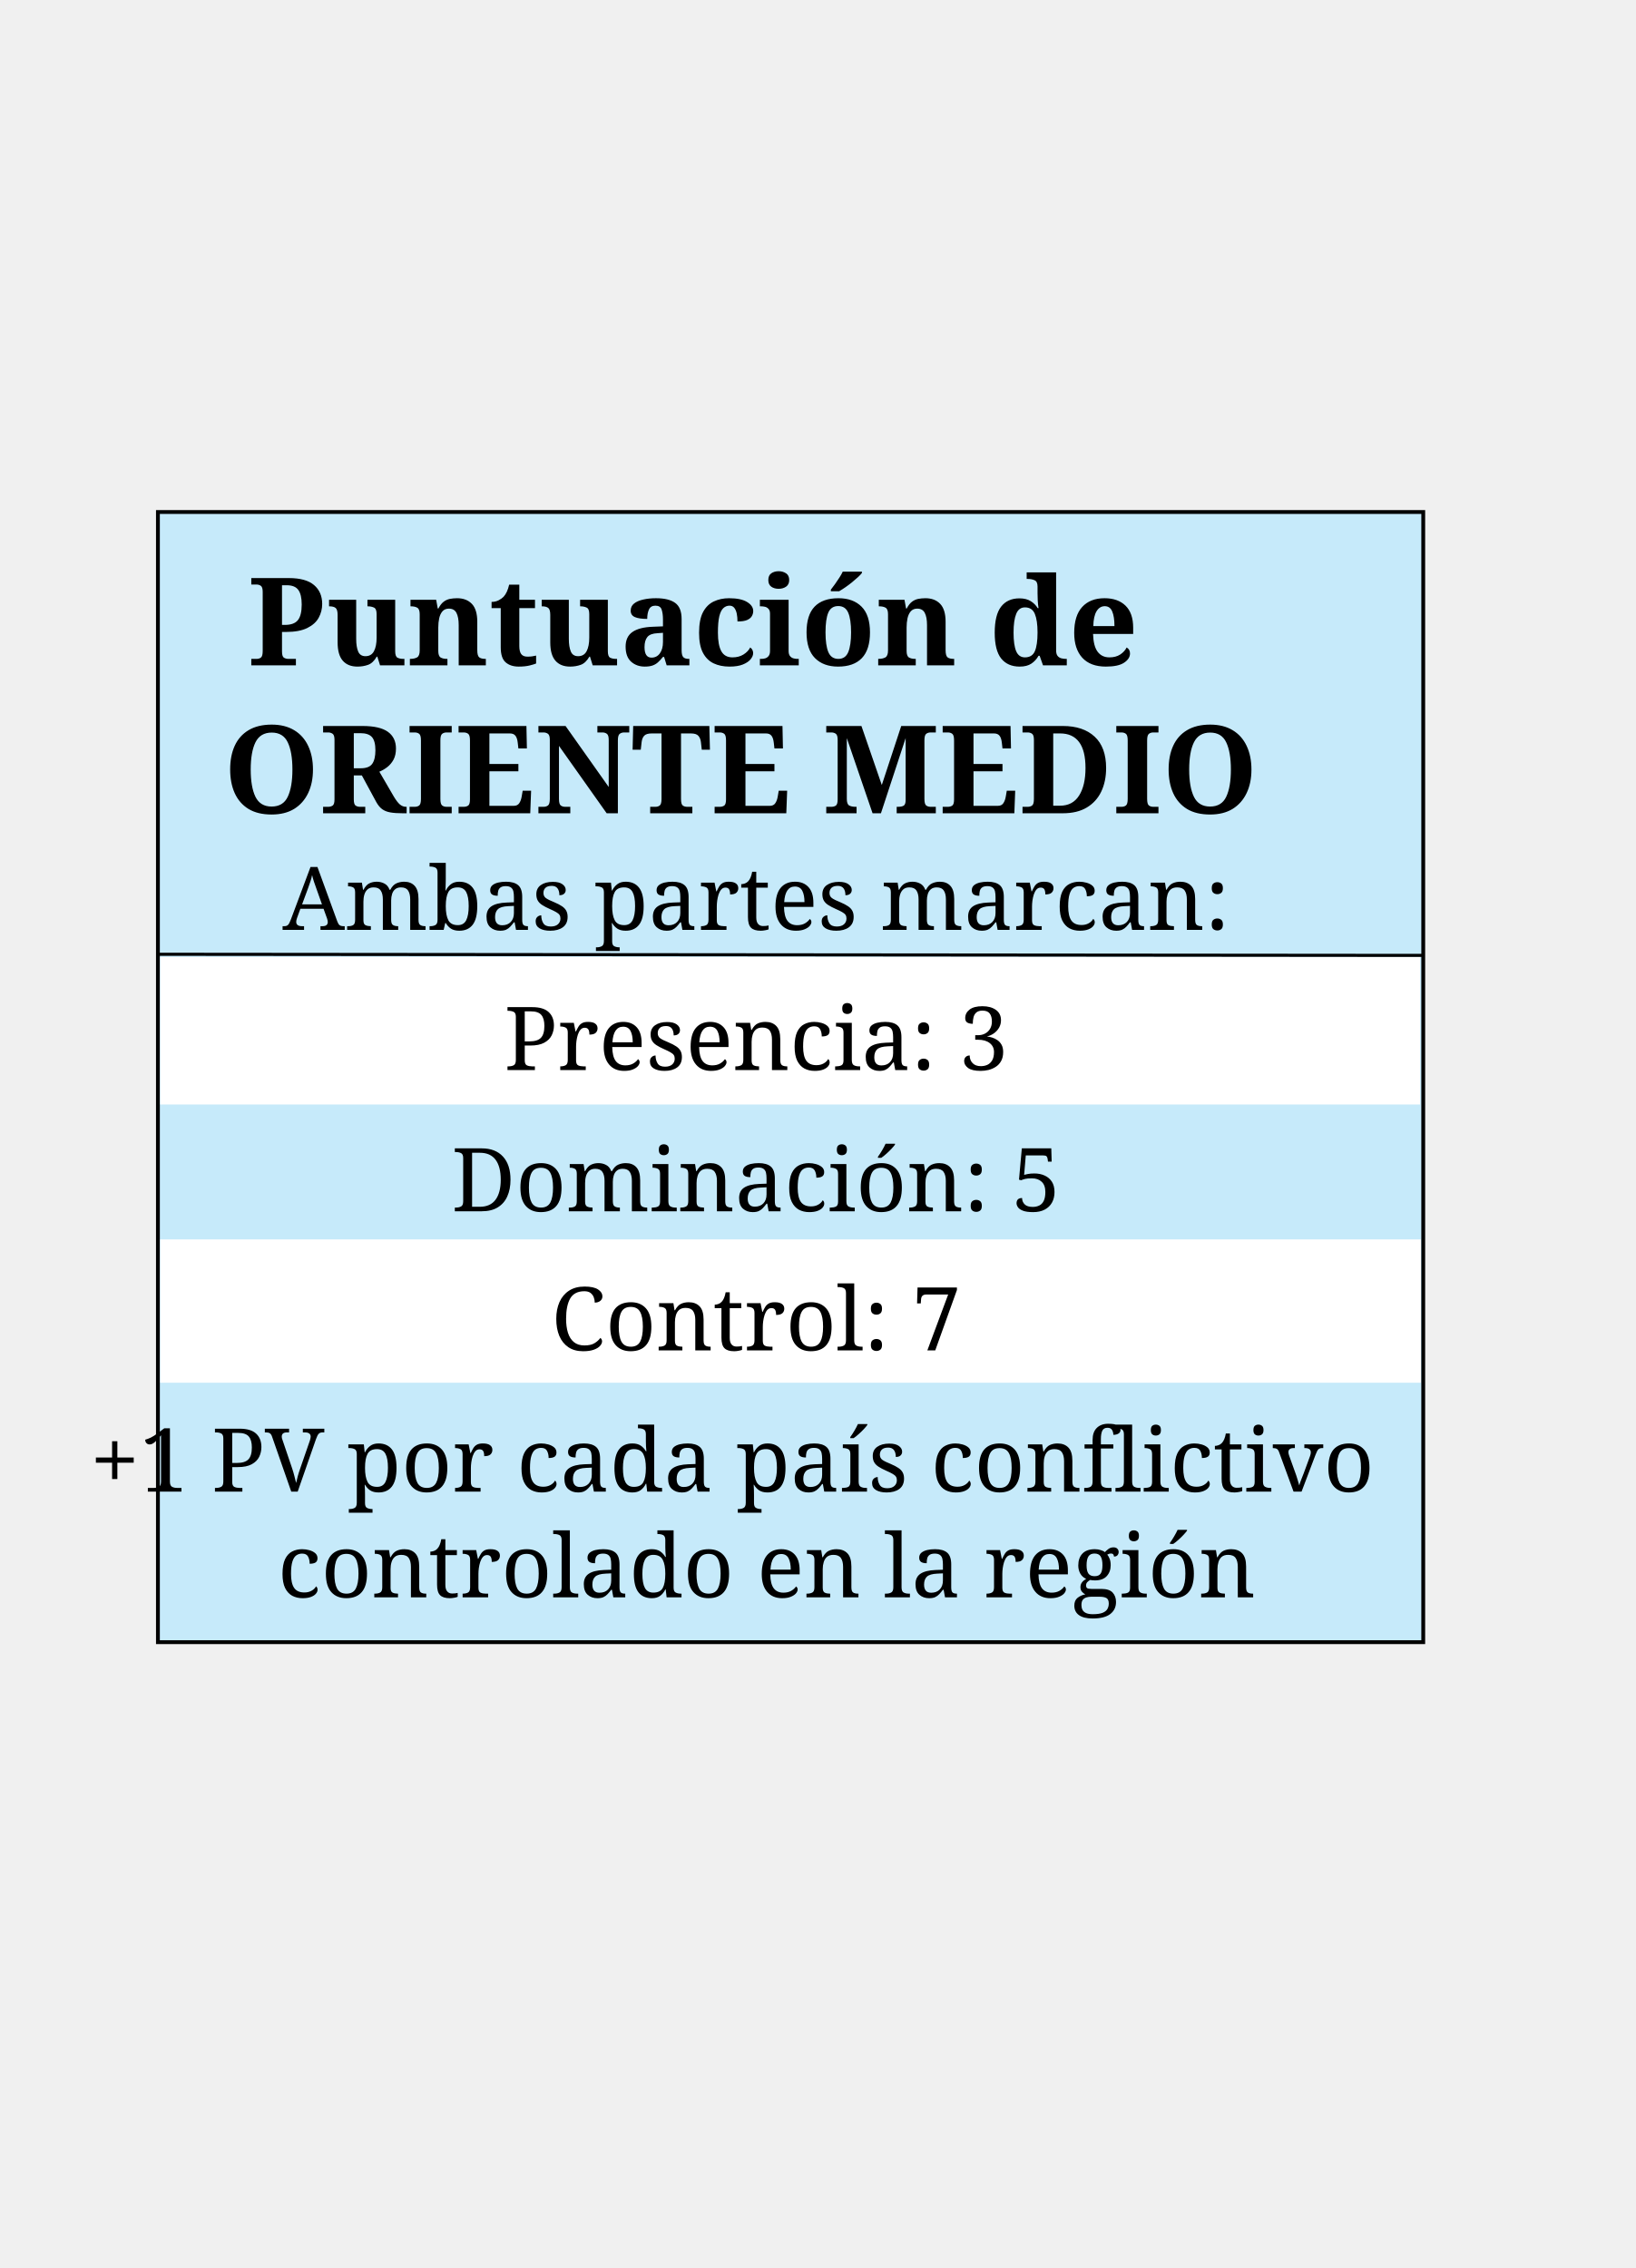
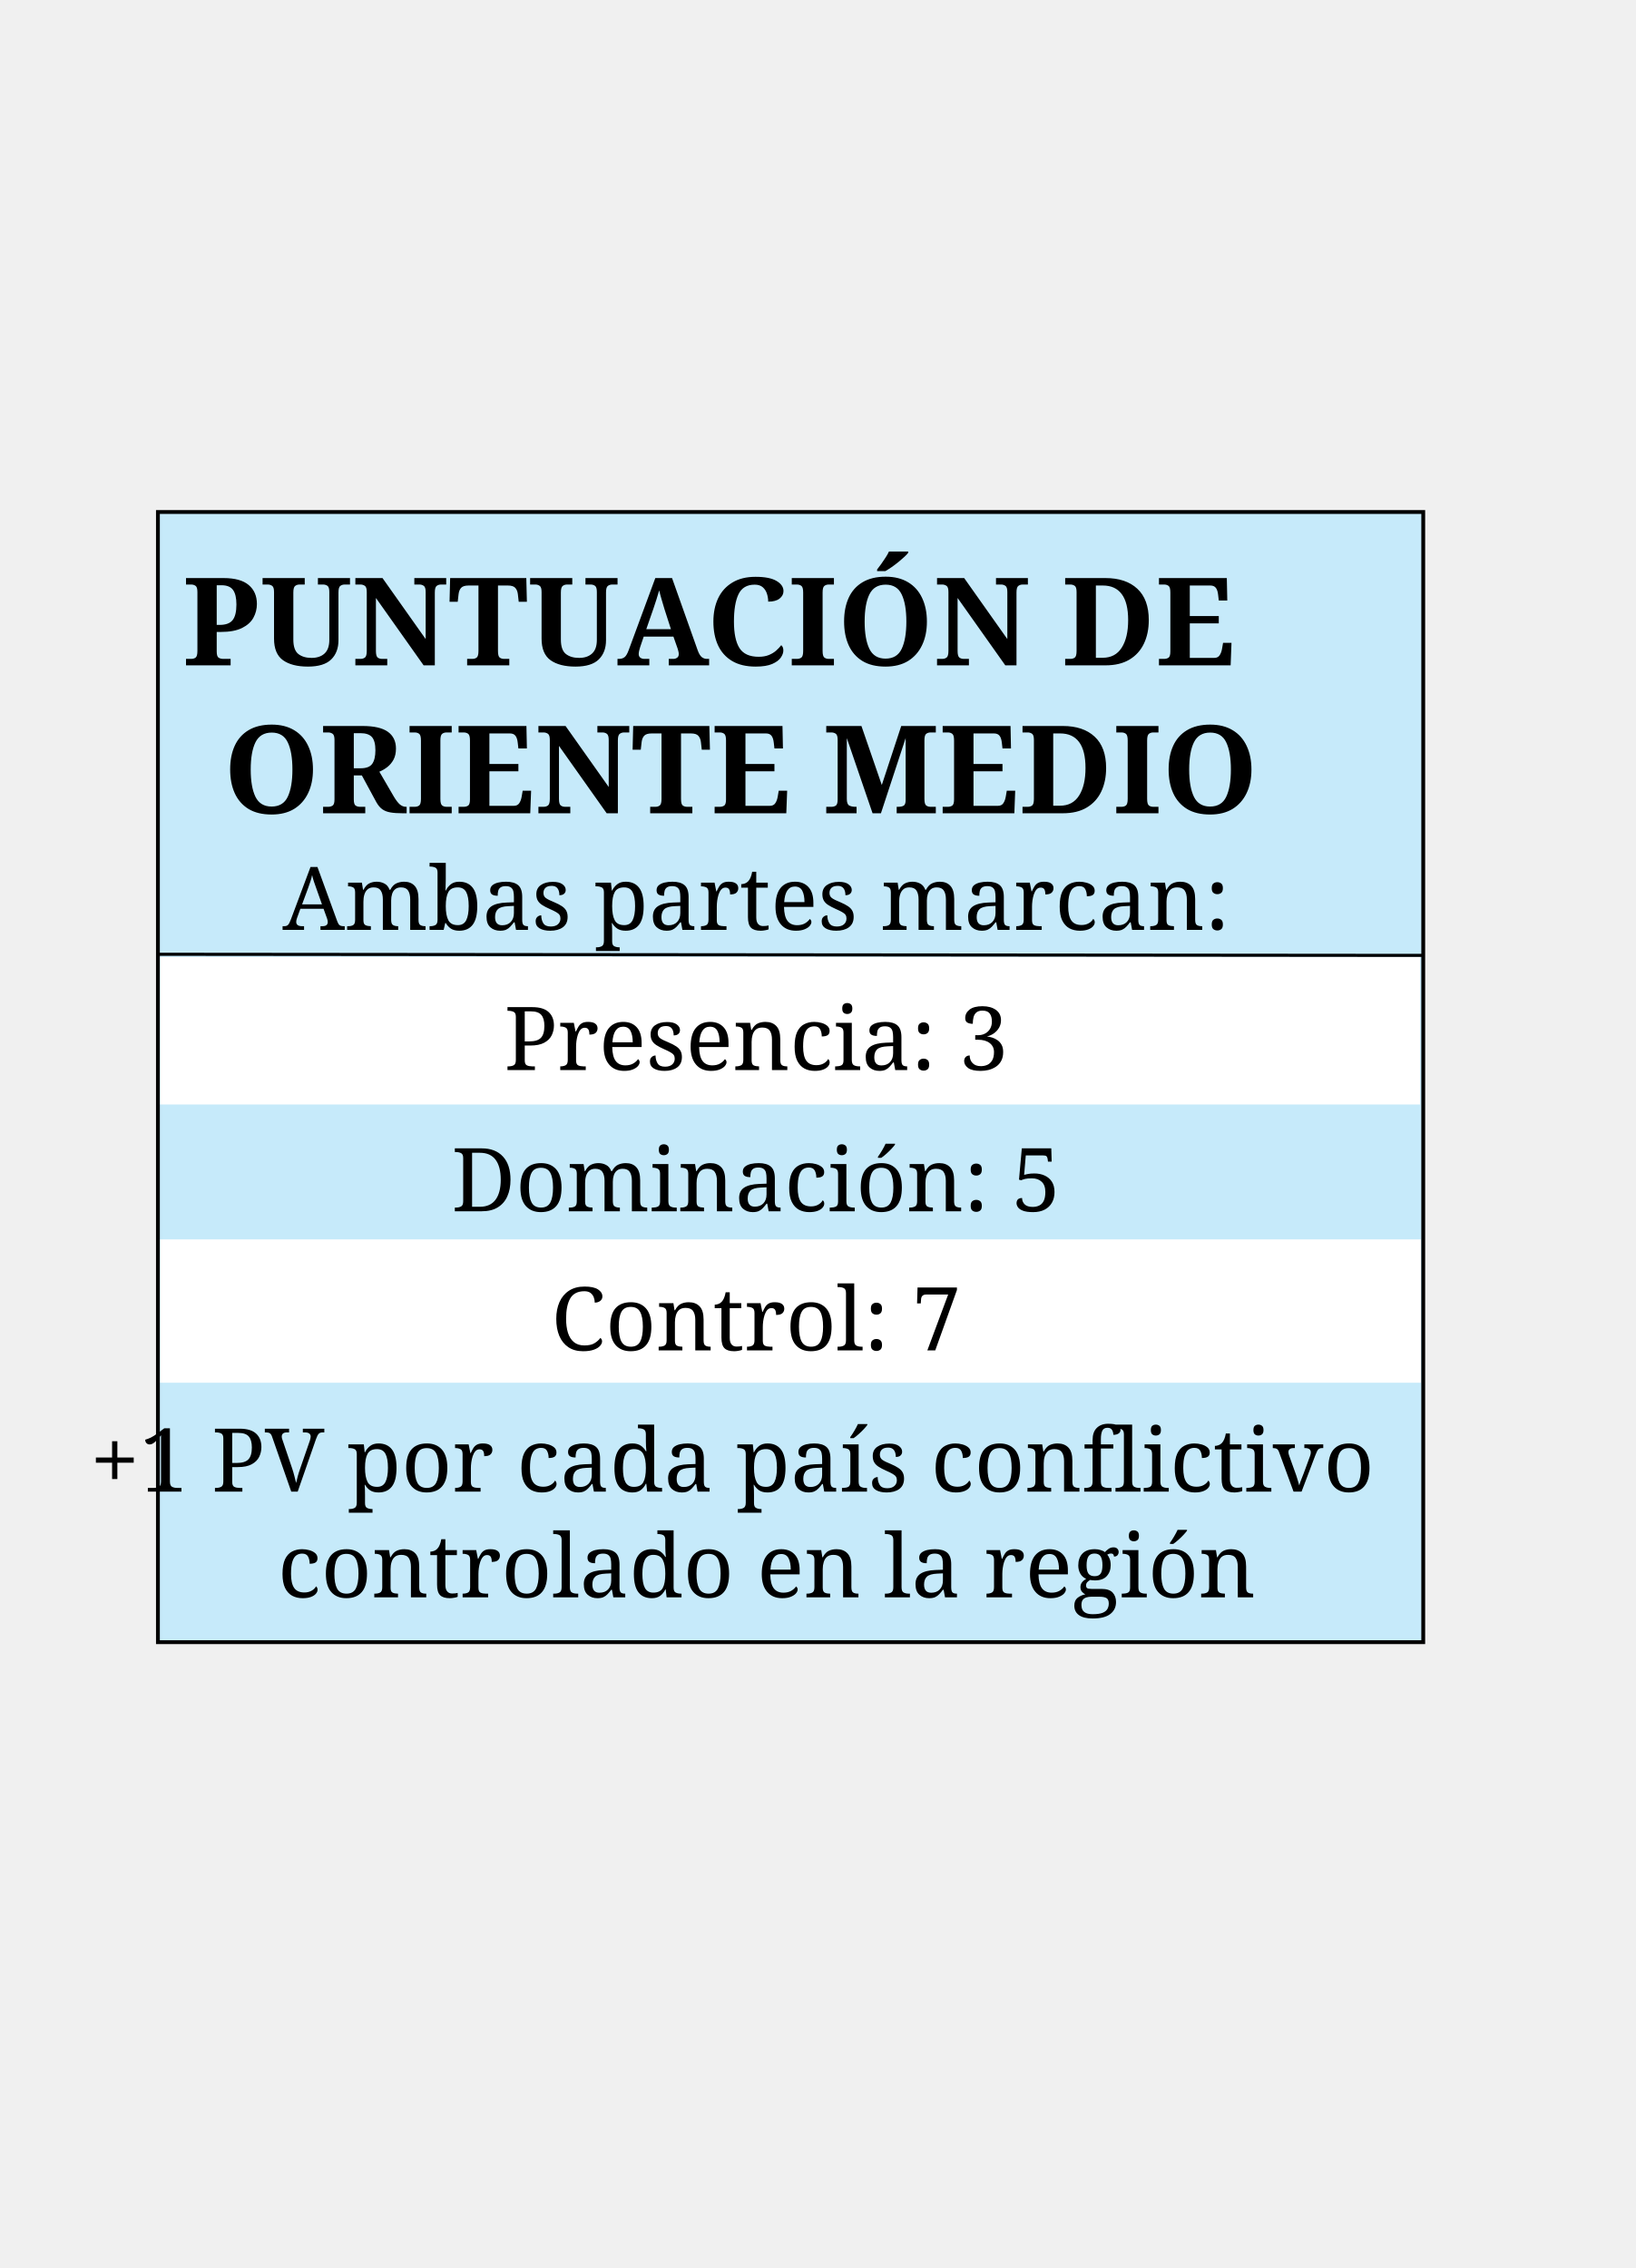
<svg xmlns="http://www.w3.org/2000/svg" version="1.1" width="388" height="538" id="svg2">
  <defs id="defs6" />
  <rect width="300.092" height="268.092" x="37.454" y="121.454" id="rect3718" style="fill:#c6eafa;fill-opacity:1;stroke:#000000;stroke-width:0.908;stroke-opacity:1" />
  <text x="187.5" y="220.578" id="text3702" xml:space="preserve" style="font-style:normal;font-variant:normal;font-weight:normal;font-stretch:normal;font-size:20.9px;line-height:120%;font-family:Georgia;-inkscape-font-specification:Georgia;text-align:center;writing-mode:lr-tb;text-anchor:middle;fill:#000000;fill-opacity:1;stroke:none">
    <tspan x="187.5" y="220.578" id="tspan2836">Ambas partes marcan:</tspan>
  </text>
  <rect width="298.8" height="35" x="38" y="227" id="rect3706" style="fill:#ffffff;fill-opacity:1;stroke:#000000;stroke-width:0;stroke-linecap:butt;stroke-linejoin:round;stroke-miterlimit:4;stroke-opacity:1;stroke-dasharray:none" />
  <rect width="299" height="34" x="38" y="294" id="rect3734" style="fill:#ffffff;fill-opacity:1;stroke:#000000;stroke-width:0;stroke-linecap:butt;stroke-linejoin:round;stroke-miterlimit:4;stroke-opacity:1;stroke-dasharray:none" />
  <text x="187.5" y="253.828" id="text3710" xml:space="preserve" style="font-style:normal;font-variant:normal;font-weight:normal;font-stretch:normal;font-size:20.9px;line-height:120%;font-family:Georgia;-inkscape-font-specification:Georgia;text-align:center;writing-mode:lr-tb;text-anchor:middle;fill:#000000;fill-opacity:1;stroke:none">
    <tspan x="187.5" y="253.828" id="tspan2842">Presencia: 3</tspan>
  </text>
  <text x="187.5" y="287.328" id="text3714" xml:space="preserve" style="font-style:normal;font-variant:normal;font-weight:normal;font-stretch:normal;font-size:20.9px;line-height:120%;font-family:Georgia;-inkscape-font-specification:Georgia;text-align:center;writing-mode:lr-tb;text-anchor:middle;fill:#000000;fill-opacity:1;stroke:none">
    <tspan x="187.5" y="287.328" id="tspan2848">Dominación: 5</tspan>
  </text>
  <text x="187.5" y="320.328" id="text3718" xml:space="preserve" style="font-size:20.9px;font-style:normal;font-variant:normal;font-weight:normal;font-stretch:normal;text-align:center;line-height:120%;writing-mode:lr-tb;text-anchor:middle;fill:#000000;fill-opacity:1;stroke:none;font-family:Georgia;-inkscape-font-specification:Georgia">
    <tspan x="187.5" y="320.328" id="tspan2854">Control: 7</tspan>
  </text>
  <text x="187.25" y="353.828" id="text3722" xml:space="preserve" style="font-style:normal;font-variant:normal;font-weight:normal;font-stretch:normal;font-size:20.9px;line-height:120%;font-family:Georgia;-inkscape-font-specification:Georgia;text-align:center;writing-mode:lr-tb;text-anchor:middle;fill:#000000;fill-opacity:1;stroke:none">
    <tspan id="tspan288" x="187.25" y="353.828">+1 PV por cada país conflictivo</tspan>
    <tspan id="tspan290" x="187.25" y="378.908"> controlado en la región</tspan>
  </text>
  <text x="187" y="157.828" id="text3696" xml:space="preserve" style="font-style:normal;font-variant:normal;font-weight:bold;font-stretch:normal;font-size:29px;line-height:121%;font-family:Georgia;-inkscape-font-specification:'Georgia Bold';text-align:center;writing-mode:lr-tb;text-anchor:middle;fill:#000000;fill-opacity:1;stroke:none">
-     <tspan id="tspan284" x="187" y="157.828">Puntuación de </tspan>
+     <tspan id="tspan284" x="187" y="157.828">PUNTUACIÓN DE</tspan>
    <tspan id="tspan286" x="187" y="192.918">ORIENTE MEDIO</tspan>
  </text>
  <path d="m 37.366,226.366 300.268,0.268" id="path3694" style="fill:none;stroke:#000000;stroke-width:0.732px;stroke-linecap:butt;stroke-linejoin:miter;stroke-opacity:1" />
</svg>
